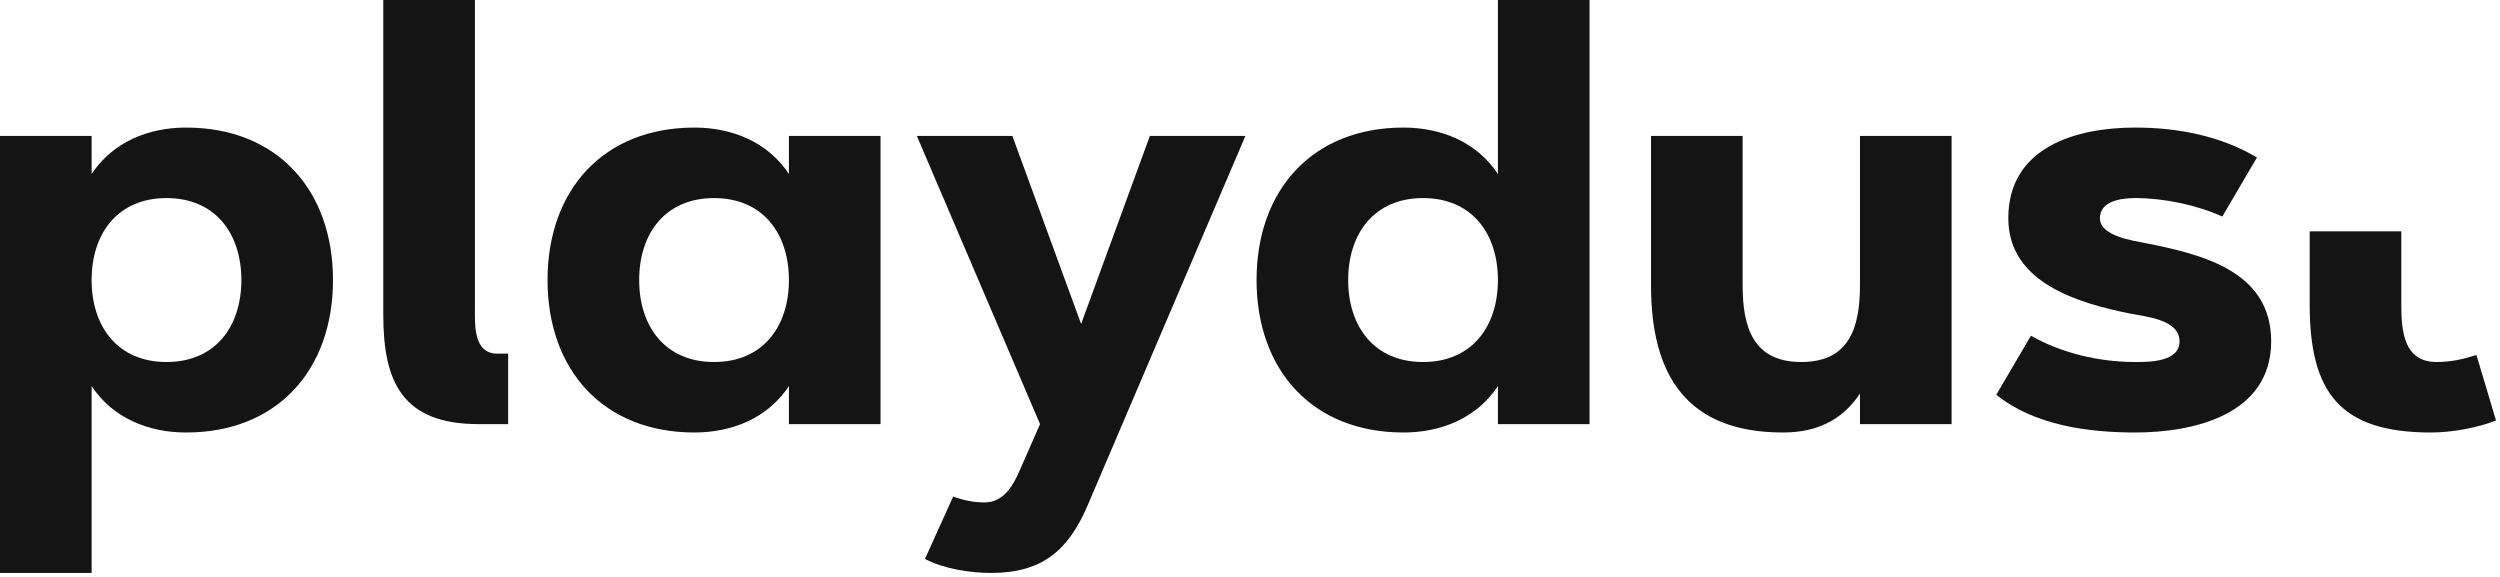
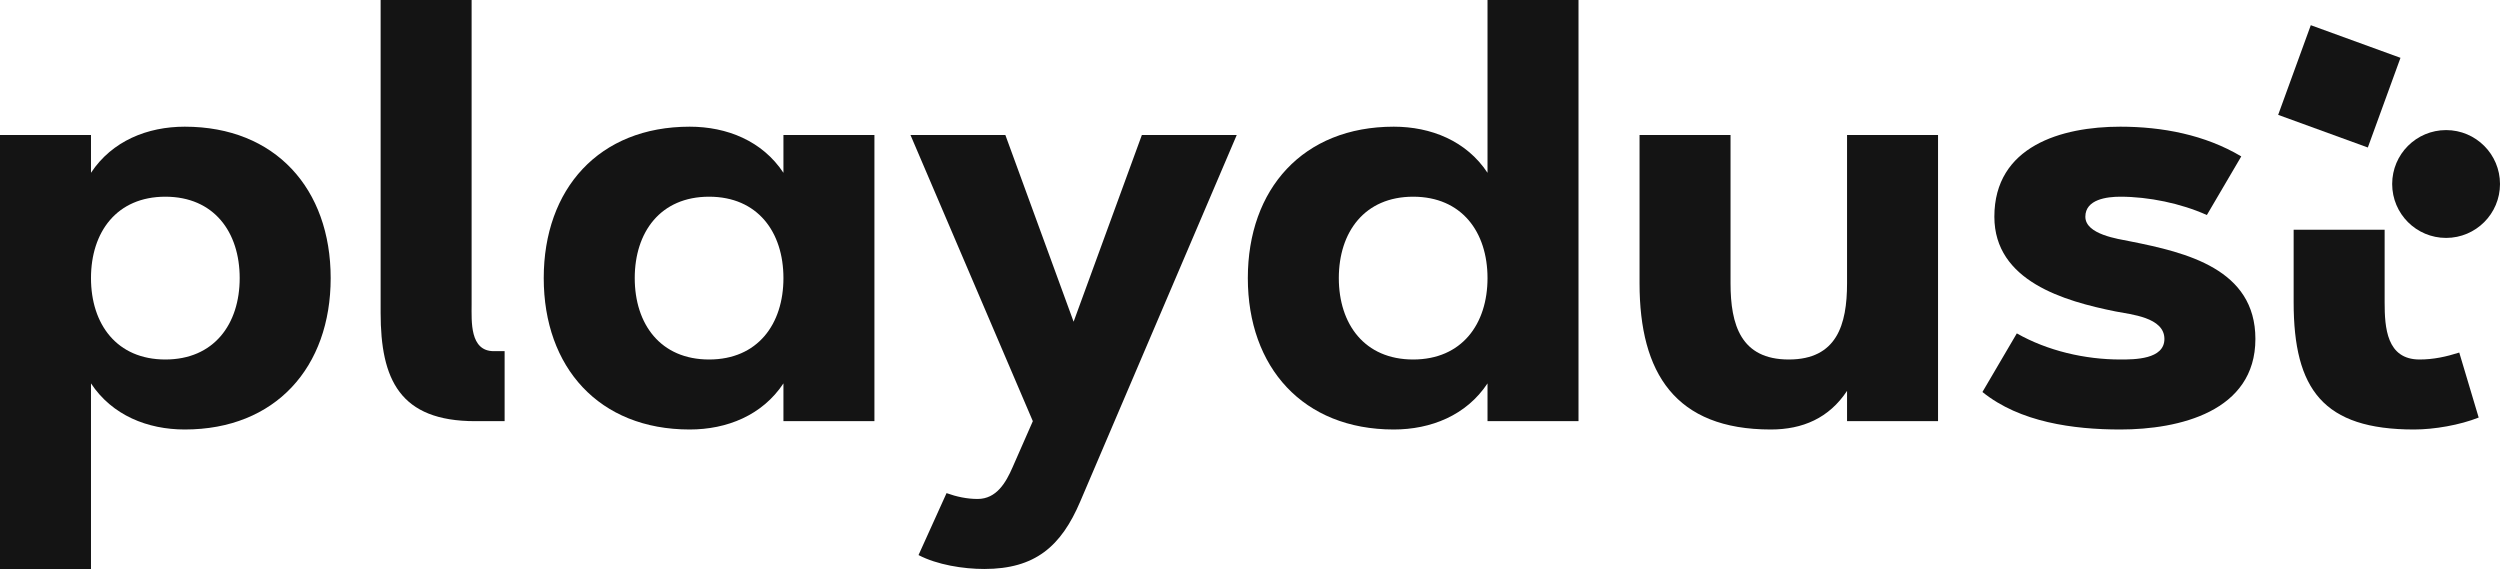
- <svg xmlns="http://www.w3.org/2000/svg" width="143" height="33" viewBox="0 0 143 33" fill="none">
+ <svg xmlns="http://www.w3.org/2000/svg" width="144" height="33" viewBox="0 0 144 33" fill="none">
  <path d="M0 32.773H5.241V22.083C6.456 23.923 8.501 24.739 10.642 24.739C15.867 24.739 19.047 21.155 19.047 16.018C19.047 10.882 15.867 7.297 10.642 7.297C8.501 7.297 6.456 8.113 5.241 9.953V7.777H0V32.773ZM9.524 11.33C12.32 11.33 13.806 13.362 13.806 16.018C13.806 18.675 12.32 20.707 9.524 20.707C6.727 20.707 5.241 18.675 5.241 16.018C5.241 13.362 6.727 11.33 9.524 11.33Z" fill="#141414" />
  <path d="M21.924 18.018C21.924 21.859 23.026 24.259 27.372 24.259H29.066V20.227H28.443C27.053 20.227 27.165 18.515 27.165 17.538V0H21.924V18.018Z" fill="#141414" />
  <path d="M31.319 16.018C31.319 21.155 34.499 24.739 39.724 24.739C41.866 24.739 43.911 23.923 45.126 22.083V24.259H50.367V7.777H45.126V9.953C43.911 8.113 41.866 7.297 39.724 7.297C34.499 7.297 31.319 10.882 31.319 16.018ZM40.843 11.33C43.639 11.33 45.126 13.362 45.126 16.018C45.126 18.675 43.639 20.707 40.843 20.707C38.047 20.707 36.561 18.675 36.561 16.018C36.561 13.362 38.047 11.33 40.843 11.33Z" fill="#141414" />
  <path d="M59.491 24.259L58.324 26.916C57.941 27.796 57.398 28.74 56.311 28.74C55.704 28.74 55.096 28.612 54.521 28.404L52.907 31.972C53.978 32.532 55.48 32.773 56.694 32.773C59.619 32.773 61.121 31.476 62.223 28.884L71.236 7.777H65.771L61.84 18.531L57.909 7.777H52.444L59.491 24.259Z" fill="#141414" />
  <path d="M71.875 16.018C71.875 21.155 75.055 24.739 80.28 24.739C82.421 24.739 84.466 23.923 85.681 22.083V24.259H90.922V0H85.681V9.953C84.466 8.113 82.421 7.297 80.28 7.297C75.055 7.297 71.875 10.882 71.875 16.018ZM81.398 11.33C84.195 11.33 85.681 13.362 85.681 16.018C85.681 18.675 84.195 20.707 81.398 20.707C78.602 20.707 77.116 18.675 77.116 16.018C77.116 13.362 78.602 11.33 81.398 11.33Z" fill="#141414" />
  <path d="M101.996 24.739C103.833 24.739 105.351 24.083 106.39 22.515V24.259H111.631V7.777H106.39V16.322C106.39 18.707 105.799 20.707 103.034 20.707C100.27 20.707 99.679 18.707 99.679 16.322V7.777H94.438V16.322C94.438 21.491 96.499 24.739 101.996 24.739Z" fill="#141414" />
  <path d="M114.188 22.579C116.345 24.323 119.429 24.739 122.13 24.739C125.501 24.739 129.911 23.715 129.911 19.523C129.911 15.49 125.933 14.546 122.721 13.906C122.002 13.762 120.116 13.506 120.116 12.482C120.116 11.474 121.379 11.33 122.13 11.33C123.759 11.33 125.629 11.714 127.115 12.386L129.097 9.009C127.003 7.761 124.542 7.297 122.13 7.297C118.742 7.297 114.875 8.417 114.875 12.482C114.875 16.194 118.902 17.346 121.858 17.939C122.737 18.114 124.67 18.274 124.67 19.523C124.67 20.707 122.944 20.707 122.13 20.707C120.1 20.707 117.943 20.211 116.169 19.203L114.188 22.579Z" fill="#141414" />
  <path d="M132.114 13.232V17.41C132.114 22.435 133.824 24.739 139.049 24.739C140.215 24.739 141.685 24.483 142.772 24.051L141.653 20.307C140.902 20.547 140.167 20.707 139.368 20.707C137.467 20.707 137.355 18.867 137.355 17.41V13.232H132.114Z" fill="#141414" />
+   <rect x="137.789" y="7.493" width="6.211" height="6.211" rx="3.106" fill="#141414" />
+   <path d="M133.102 1.451L138.268 3.331L136.387 8.496L131.222 6.616L133.102 1.451Z" fill="#141414" />
</svg>
